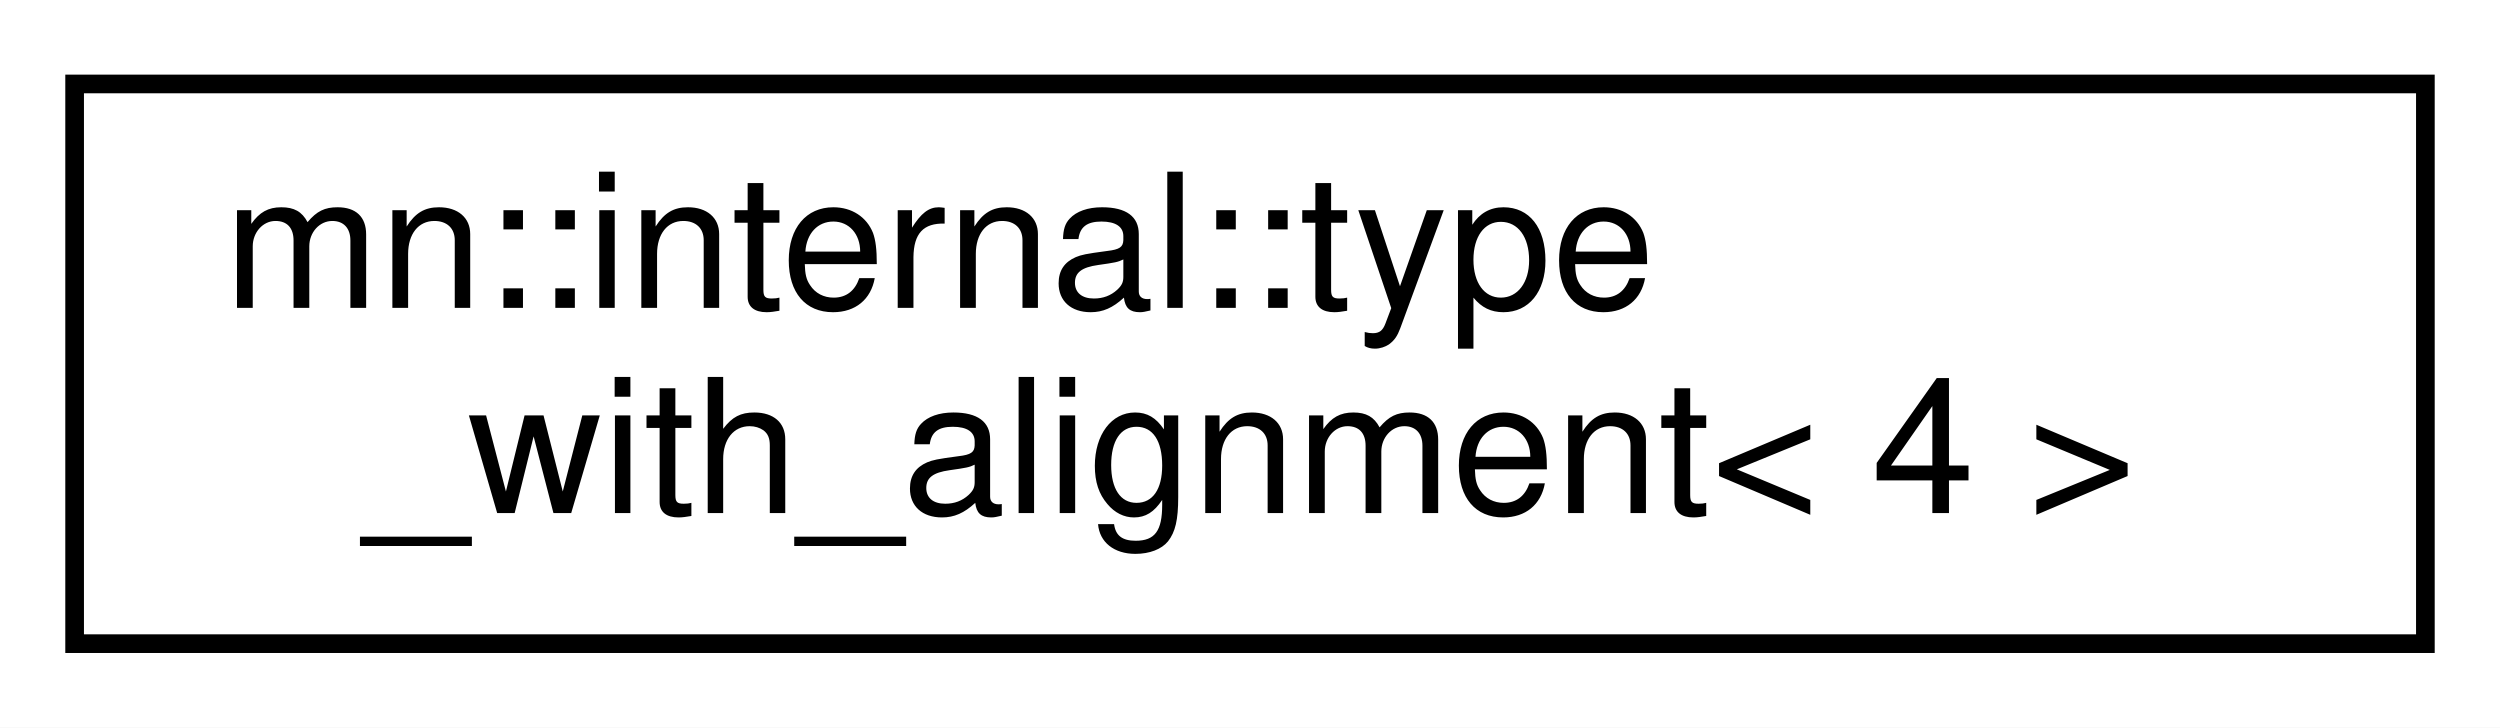
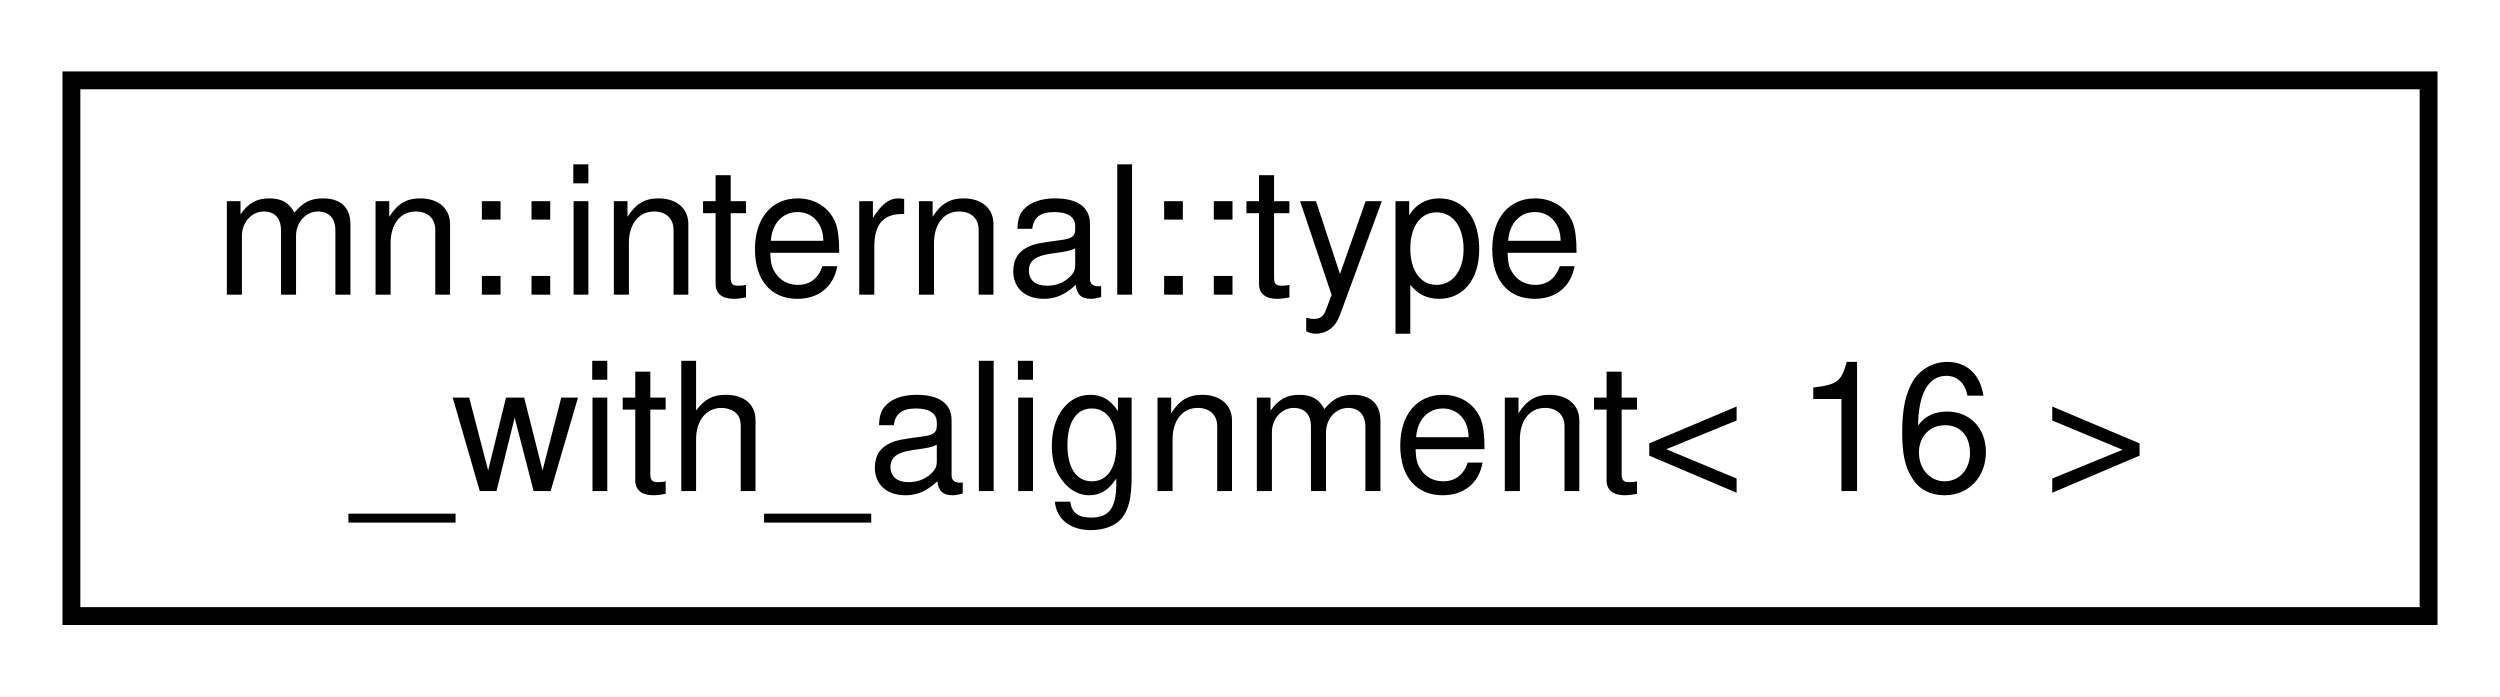
- <svg xmlns="http://www.w3.org/2000/svg" xmlns:xlink="http://www.w3.org/1999/xlink" width="134pt" height="39pt" viewBox="0.00 0.00 134.00 39.00">
+ <svg xmlns="http://www.w3.org/2000/svg" xmlns:xlink="http://www.w3.org/1999/xlink" width="140pt" height="39pt" viewBox="0.00 0.00 140.00 39.00">
  <g id="graph0" class="graph" transform="scale(1 1) rotate(0) translate(4 35)">
-     <polygon fill="white" stroke="transparent" points="-4,4 -4,-35 130,-35 130,4 -4,4" />
+     <polygon fill="white" stroke="transparent" points="-4,4 -4,-35 136,-35 136,4 -4,4" />
    <g id="node1" class="node">
      <g id="a_node1">
-         <a xlink:href="namespacemn_1_1internal.html#structmn_1_1internal_1_1type__with__alignment_3_014_01_4" target="_top" xlink:title=" ">
-           <polygon fill="white" stroke="black" points="0,-0.5 0,-30.5 126,-30.5 126,-0.5 0,-0.5" />
+         <a xlink:href="namespacemn_1_1internal.html#structmn_1_1internal_1_1type__with__alignment_3_0116_01_4" target="_top" xlink:title=" ">
+           <polygon fill="white" stroke="black" points="0,-0.5 0,-30.5 132,-30.5 132,-0.5 0,-0.5" />
          <text text-anchor="start" x="8" y="-18.5" font-family="Helvetica,sans-Serif" font-size="10.00">mn::internal::type</text>
-           <text text-anchor="middle" x="63" y="-7.5" font-family="Helvetica,sans-Serif" font-size="10.00">_with_alignment&lt; 4 &gt;</text>
+           <text text-anchor="middle" x="66" y="-7.5" font-family="Helvetica,sans-Serif" font-size="10.00">_with_alignment&lt; 16 &gt;</text>
        </a>
      </g>
    </g>
  </g>
</svg>
